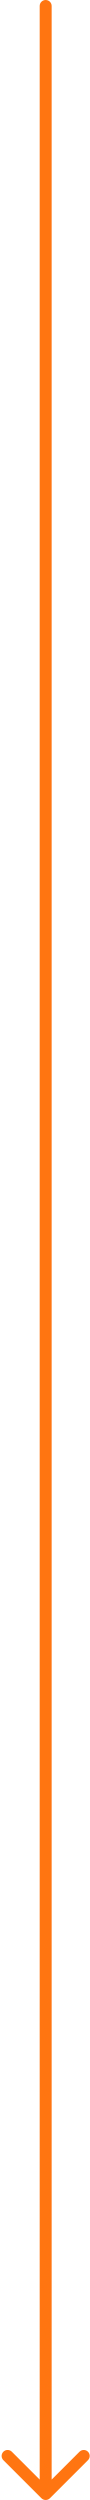
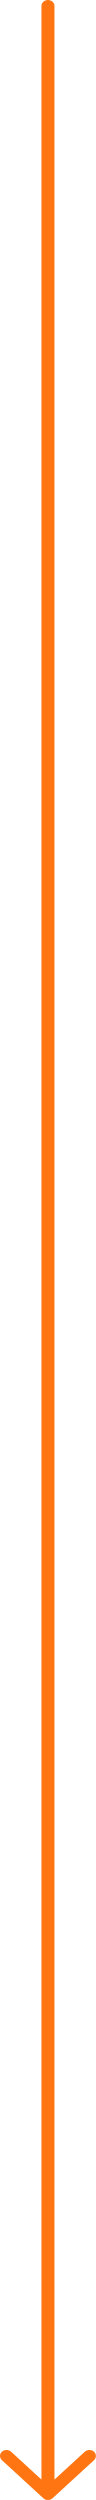
- <svg xmlns="http://www.w3.org/2000/svg" width="15" height="418" viewBox="0 0 15 418" fill="none">
-   <path fill-rule="evenodd" clip-rule="evenodd" d="M14.707 411.343L8.343 417.707C7.953 418.098 7.319 418.098 6.929 417.707L0.565 411.343C0.174 410.953 0.174 410.319 0.565 409.929C0.956 409.538 1.589 409.538 1.979 409.929L6.636 414.586L6.636 1C6.636 0.448 7.084 3.4603e-07 7.636 3.21889e-07C8.188 2.97748e-07 8.636 0.448 8.636 1L8.636 414.586L13.293 409.929C13.683 409.538 14.317 409.538 14.707 409.929C15.098 410.319 15.098 410.953 14.707 411.343Z" fill="#FF7511" />
+ <svg xmlns="http://www.w3.org/2000/svg" width="15" height="391" viewBox="0 0 15 391" fill="none">
+   <path fill-rule="evenodd" clip-rule="evenodd" d="M14.702 384.773L8.22 390.726C7.822 391.091 7.178 391.091 6.78 390.726L0.298 384.773C-0.099 384.408 -0.099 383.816 0.298 383.45C0.696 383.085 1.341 383.085 1.739 383.45L6.482 387.806L6.482 0.935C6.482 0.419 6.938 3.52423e-07 7.5 3.27836e-07C8.062 3.03249e-07 8.518 0.419 8.518 0.935L8.518 387.806L13.261 383.45C13.659 383.085 14.304 383.085 14.702 383.45C15.1 383.816 15.1 384.408 14.702 384.773Z" fill="#FF7511" />
</svg>
